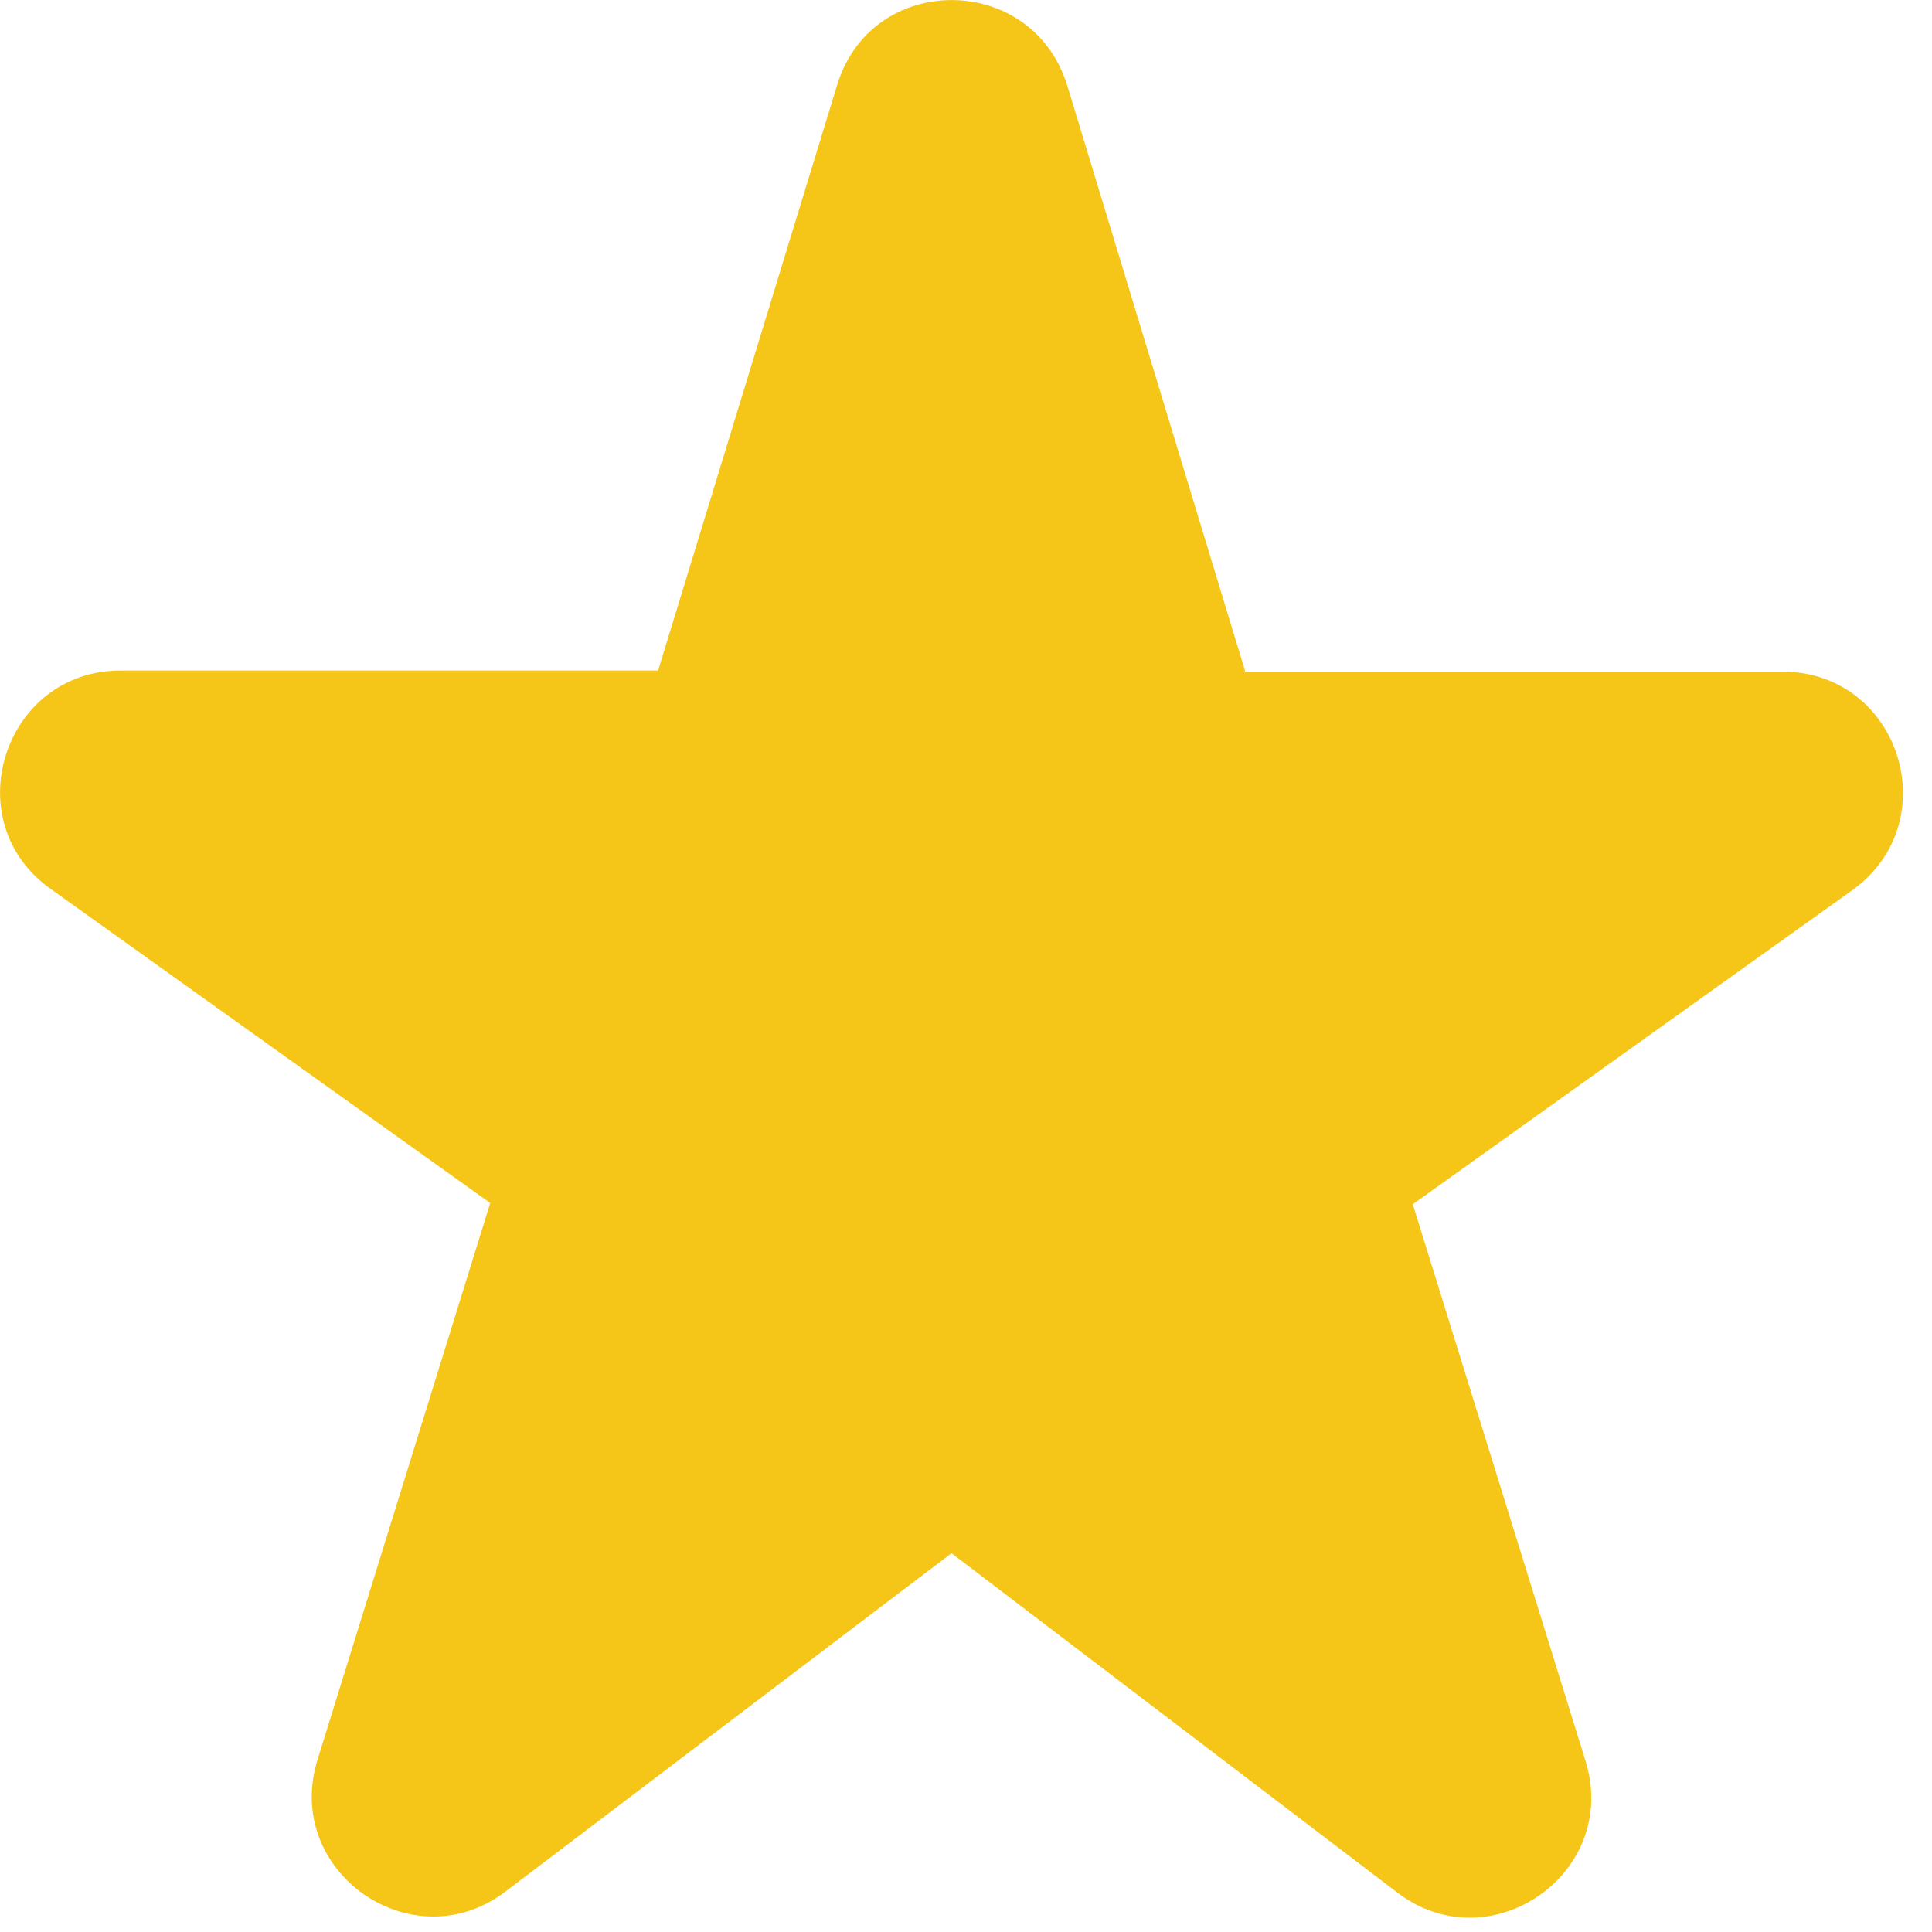
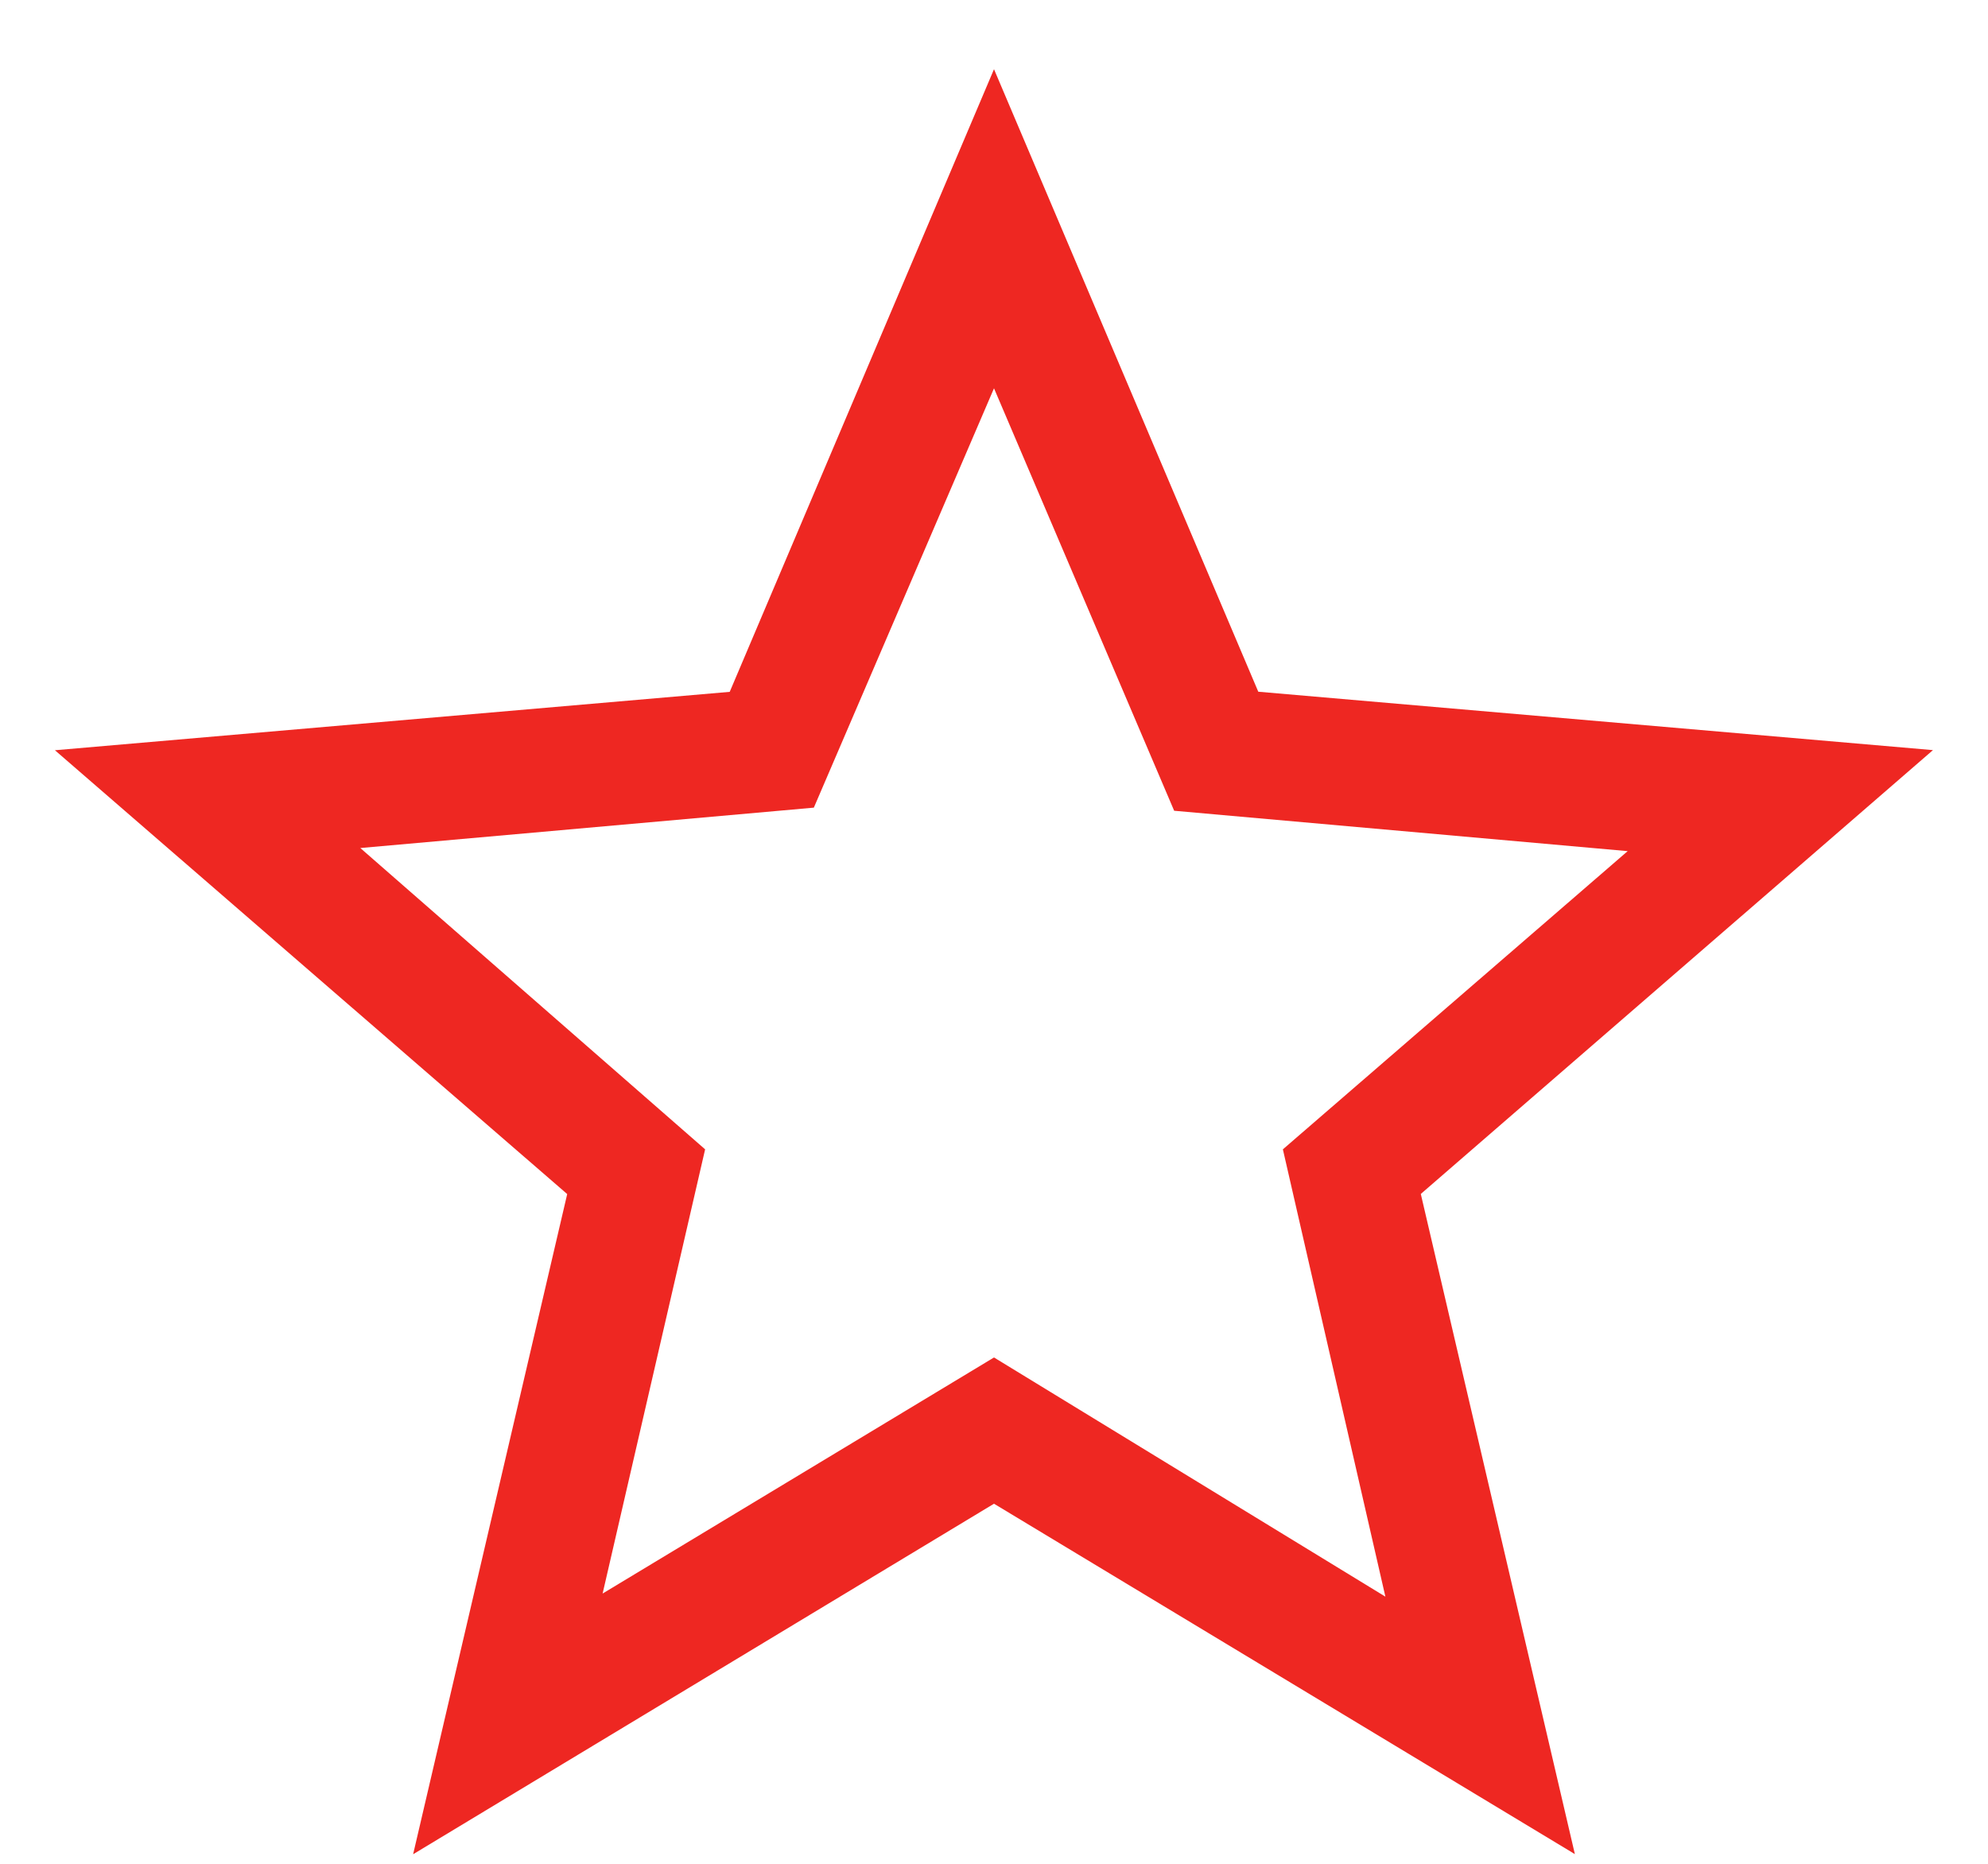
- <svg xmlns="http://www.w3.org/2000/svg" width="16" height="16" viewBox="0 0 16 16" fill="none">
-   <path d="M10.31 5.553L8.84 0.713C8.55 -0.237 7.21 -0.237 6.93 0.713L5.45 5.553H1C0.03 5.553 -0.37 6.803 0.42 7.362L4.06 9.963L2.63 14.572C2.34 15.502 3.42 16.253 4.19 15.662L7.88 12.863L11.57 15.672C12.34 16.262 13.42 15.512 13.13 14.582L11.7 9.973L15.34 7.372C16.13 6.803 15.73 5.562 14.76 5.562H10.31V5.553Z" fill="#F5C518" />
+ <svg xmlns="http://www.w3.org/2000/svg" width="16" height="15" viewBox="0 0 16 15" fill="none">
+   <path d="M4.85 12.825L8 10.925L11.15 12.85L10.325 9.25L13.1 6.85L9.45 6.525L8 3.125L6.55 6.5L2.9 6.825L5.675 9.25L4.85 12.825ZM3.325 14.923L4.565 9.61L0.442 6.038L5.873 5.568L8 0.557L10.127 5.567L15.557 6.037L11.435 9.609L12.675 14.922L8 12.102L3.325 14.923Z" fill="#EE2722" />
</svg>
